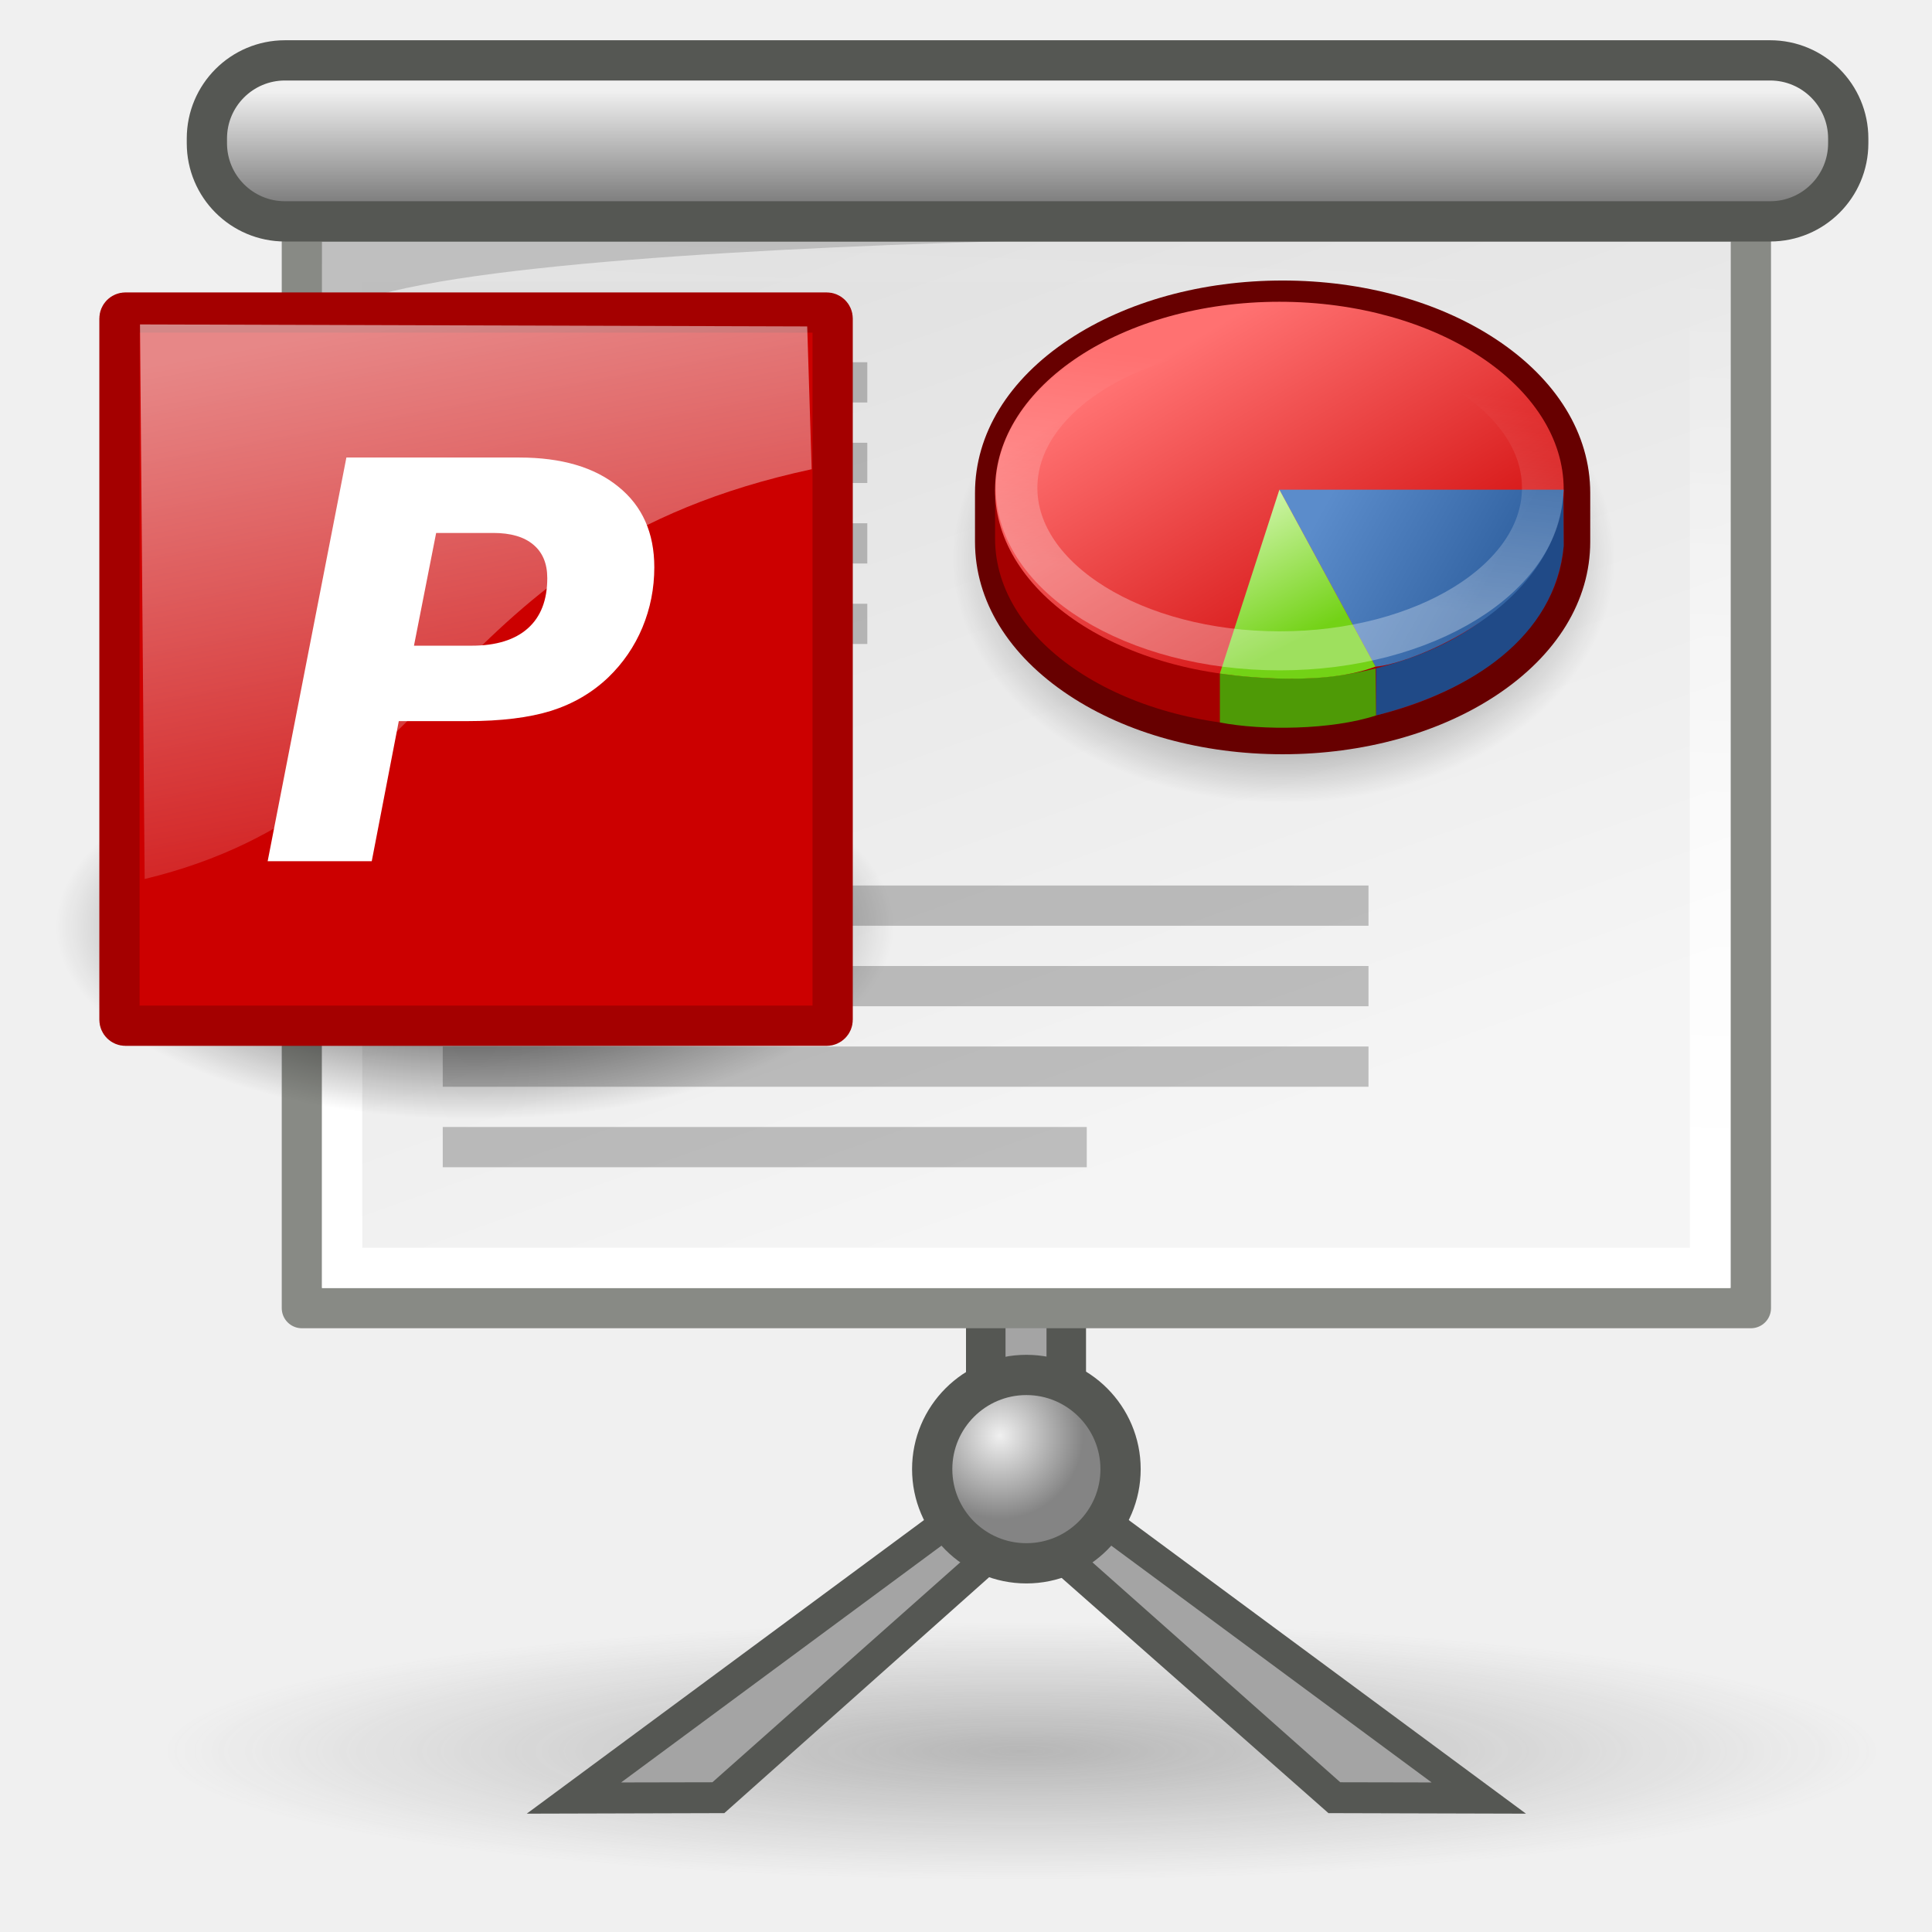
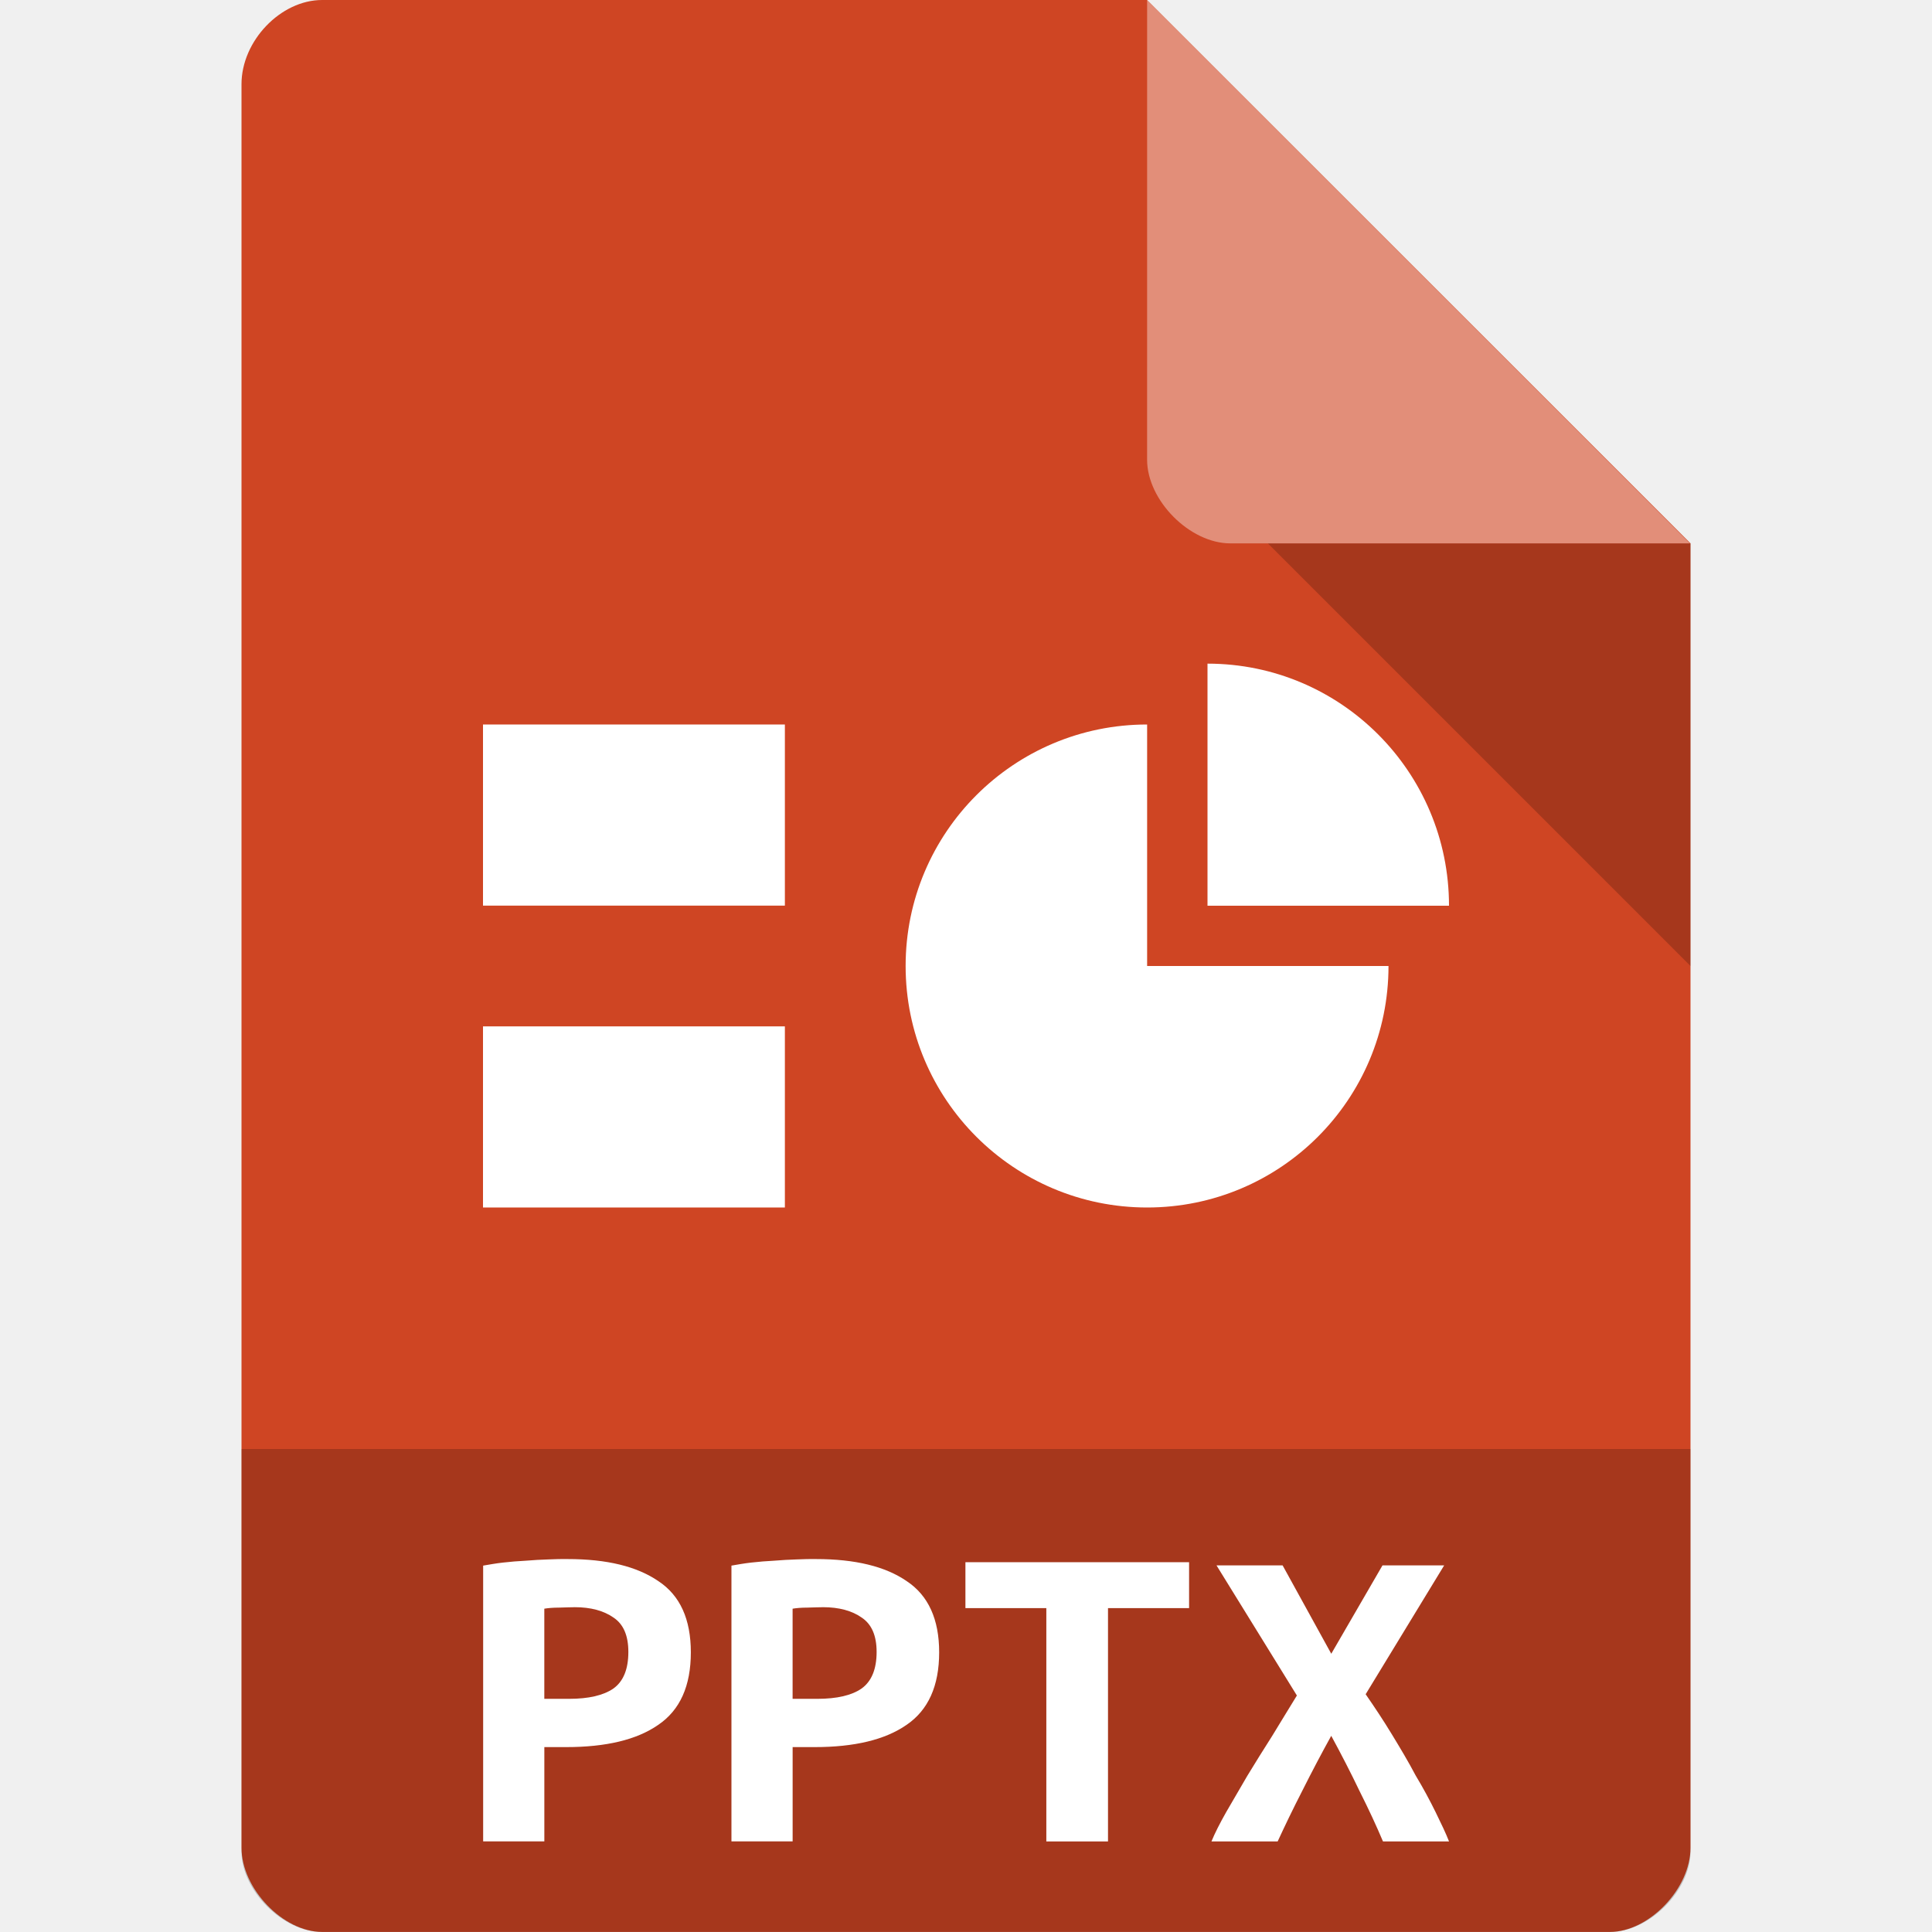
- <svg xmlns="http://www.w3.org/2000/svg" xmlns:xlink="http://www.w3.org/1999/xlink" height="52" viewBox="0 0 48 48" width="52">
-   <linearGradient id="a">
-     <stop offset="0" />
-     <stop offset="1" stop-opacity="0" />
-   </linearGradient>
-   <radialGradient id="b" cx="15.116" cy="63.965" gradientTransform="scale(1.64399 .608276)" gradientUnits="userSpaceOnUse" r="12.289" xlink:href="#a" />
-   <linearGradient id="c" gradientTransform="matrix(.849077 0 0 .682478 3.441686 6.239688)" gradientUnits="userSpaceOnUse" x1="11.492" x2="17.199" y1="1.654" y2="26.729">
-     <stop offset="0" stop-color="#fff" />
-     <stop offset="1" stop-color="#fcfcff" stop-opacity="0" />
-   </linearGradient>
-   <linearGradient id="d">
-     <stop offset="0" stop-color="#fff" />
-     <stop offset="1" stop-color="#fff" stop-opacity="0" />
-   </linearGradient>
-   <linearGradient id="e" gradientTransform="matrix(1.868867 0 0 1.5088 -20.39097 -10.01652)" gradientUnits="userSpaceOnUse" x1="27.295" x2="20.945" y1="25.473" y2="11.004">
-     <stop offset="0" stop-color="#f5f5f5" />
-     <stop offset="1" stop-color="#e1e1e1" />
-   </linearGradient>
-   <radialGradient id="f" cx="24.843" cy="35.671" gradientUnits="userSpaceOnUse" r="2.067">
-     <stop offset="0" stop-color="#f0f0f0" />
-     <stop offset="1" stop-color="#848484" />
-   </radialGradient>
-   <radialGradient id="g" cx="26.163" cy="44.023" gradientTransform="matrix(1 0 0 .181159 0 36.04743)" gradientUnits="userSpaceOnUse" r="12.198">
-     <stop offset="0" stop-color="#5b5b5b" />
-     <stop offset="1" stop-color="#5b5b5b" stop-opacity="0" />
-   </radialGradient>
-   <linearGradient id="h" gradientTransform="matrix(1.905258 0 0 2.521777 -22.82065 -13.24604)" gradientUnits="userSpaceOnUse" x1="24.919" x2="24.919" y1="6.148" y2="7.46">
-     <stop offset="0" stop-color="#f0f0f0" />
-     <stop offset="1" stop-color="#686868" />
-   </linearGradient>
-   <linearGradient id="i" gradientUnits="userSpaceOnUse" x1="23.38" x2="24.245" xlink:href="#d" y1="28.369" y2="6" />
-   <radialGradient id="j" cx="28.284" cy="47.401" gradientTransform="scale(1.164226 .85894)" gradientUnits="userSpaceOnUse" r="13.804" xlink:href="#a" />
-   <linearGradient id="k" gradientUnits="userSpaceOnUse" x1="-22.976" x2="-14.36" y1="18.516" y2="33.016">
-     <stop offset="0" stop-color="#ff7171" />
-     <stop offset="1" stop-color="#c00" />
-   </linearGradient>
-   <linearGradient id="l" gradientUnits="userSpaceOnUse" x1="-16.387" x2="-9.735" y1="24.454" y2="28.196">
-     <stop offset="0" stop-color="#5b8ccb" />
-     <stop offset="1" stop-color="#3465a4" />
-   </linearGradient>
-   <linearGradient id="m" gradientUnits="userSpaceOnUse" x1="-17.863" x2="-20.822" y1="30.828" y2="25.015">
-     <stop offset="0" stop-color="#73d216" />
-     <stop offset="1" stop-color="#d5f7b3" />
-   </linearGradient>
-   <linearGradient id="n" gradientUnits="userSpaceOnUse" x1="-20.75" x2="-19.5" xlink:href="#d" y1="29" y2="18.75" />
-   <path d="m26.482 37.622h-1.982v-31.622h1.982v31.62z" fill="#a4a4a4" stroke="#555753" />
-   <path d="m26 37.622h-1.018v-31.622h1.018v31.62z" fill="#a4a4a4" />
-   <path d="m43.5 32.5h-36v-27h36z" fill="url(#e)" stroke="#888a85" stroke-linejoin="round" />
-   <path d="m38.361 44.023a12.198 2.21 0 1 1 -24.395 0 12.198 2.21 0 1 1 24.395 0z" fill="url(#g)" opacity=".39" transform="matrix(1.749254 0 0 1.452548 -20.38301 -20.43749)" />
-   <g fill="#a4a4a4" stroke="#555753" transform="matrix(1.539016 0 0 1.539016 -12.89862 -11.05731)">
-     <path d="m31.492 35.959-6.275-4.638-.066.345 4.865 4.289z" />
-     <path d="m18.408 35.959 6.275-4.638-.05.402-4.75 4.232z" />
-   </g>
-   <path d="m42.484 31.5h-33.984v-25h33.984z" fill="none" stroke="url(#i)" />
-   <path d="m37.646 5.838h-29.646v2.162c1.671-2.349 29.646-2.162 29.646-2.162z" opacity=".16" />
-   <rect fill="url(#h)" height="4" rx="1.941" stroke="#555753" width="40.779" x="5.14" y="1.5" />
-   <g fill-opacity=".228">
-     <path d="m12.548 9h9v1h-9z" />
-     <path d="m12.548 11h9v1h-9z" />
-     <path d="m12.548 13h9v1h-9z" />
-     <path d="m12.548 15h9v1h-9z" />
-     <path d="m12.548 17h6v1h-6z" />
-     <path d="m11 22h23v1h-23z" />
-     <path d="m11 24h23v1h-23z" />
-     <path d="m11 26h23v1h-23z" />
-     <path d="m11 28h16v1h-16z" />
-   </g>
-   <path d="m49 40.714a16.071 11.857 0 1 1 -32.143 0 16.071 11.857 0 1 1 32.143 0z" fill="url(#j)" fill-rule="evenodd" transform="matrix(.512138 0 0 .512138 15.02915 -6.973422)" />
-   <g transform="matrix(.587368 0 0 .587368 42.73285 -2.197106)">
-     <path d="m-27.529 18.093c-2.569 1.698-3.983 4.005-3.983 6.498v2.069c0 2.491 1.414 4.798 3.983 6.497 2.426 1.604 5.633 2.487 9.029 2.487 3.395 0 6.601-.884 9.029-2.487 2.568-1.698 3.982-4.005 3.982-6.497v-2.069c0-2.493-1.415-4.8-3.982-6.498-2.427-1.603-5.634-2.487-9.029-2.487-3.396 0-6.603.884-9.029 2.487z" fill="#670000" />
-     <path d="m-7.024 24.454c-1.379-3.387-6.053-5.88-11.612-5.88-5.559 0-10.234 2.494-11.612 5.88h-.415v2.07c0 4.39 5.385 7.949 12.027 7.949 6.643 0 12.026-3.559 12.026-7.949v-2.07z" fill="#a40000" />
-     <path d="m-6.61 24.454c0 4.391-5.384 7.949-12.026 7.949-6.643 0-12.027-3.559-12.027-7.949 0-4.391 5.385-7.949 12.027-7.949 6.643 0 12.026 3.559 12.026 7.949z" fill="url(#k)" />
-     <path d="m-6.61 26.833-.015-2.166c-1.304 4.501-4.237 6.408-7.923 7.341v1.994c3.991-1.004 7.562-3.289 7.939-7.169z" fill="#204a87" />
-     <path d="m-6.61 24.454c-.275 5.079-6.558 7.396-7.961 7.484l-4.066-7.484h12.026z" fill="url(#l)" />
-     <path d="m-21.154 34.298v-2.069c2.263.295 4.34.347 6.583-.214l.022 1.988c-1.879.616-4.82.645-6.605.296z" fill="#4e9a06" />
-     <path d="m-18.637 24.454 4.066 7.483c-2.489.949-6.583.291-6.583.291z" fill="url(#m)" />
-     <path d="m-6.875 24.375a11.75 7.75 0 1 1 -23.5 0 11.75 7.75 0 1 1 23.5 0z" display="block" fill="none" opacity=".311" stroke="url(#n)" stroke-width="1.855" transform="matrix(.946982 0 0 .889701 -.987461 2.688545)" />
-   </g>
-   <g fill="#a4a4a4" transform="matrix(1.539016 0 0 1.539016 -12.89862 -11.05731)">
-     <path d="m30.015 35.956 1.477.003-6.275-4.638-.439-.014 5.238 4.648z" />
-     <path d="m19.884 35.956-1.476.003 6.275-4.638.438-.014-5.238 4.648z" />
-   </g>
-   <path d="m27.84 36.5c0 1.292-1.047 2.34-2.34 2.34-1.292 0-2.34-1.047-2.34-2.34 0-1.289 1.047-2.34 2.34-2.34 1.292 0 2.34 1.051 2.34 2.34z" fill="url(#f)" stroke="#555753" />
-   <path d="m45.053 38.909a20.203 7.475 0 1 1 -40.406 0 20.203 7.475 0 1 1 40.406 0z" fill="url(#b)" transform="matrix(.51549 0 0 .640881 -1.013414 -1.914832)" />
-   <rect fill="#c00" height="17.719" rx=".149" stroke="#a40000" stroke-linejoin="round" width="17.719" x="2.968" y="7.765" />
-   <path d="m3.478 8.06.116 13.779c7.569-1.829 7.161-8.159 16.572-10.181l-.111-3.548z" fill="url(#c)" fill-rule="evenodd" opacity=".531" />
-   <path d="m8.606 11.367h4.292q1.579 0 2.465.725.893.719.893 2.002 0 .786-.296 1.498-.296.705-.846 1.236-.598.571-1.424.833-.826.255-2.076.255h-1.706l-.672 3.48h-2.586zm2.23 1.874-.551 2.801h1.431q.914 0 1.397-.43.484-.43.484-1.249 0-.544-.349-.833-.343-.289-.994-.289z" fill="#fff" />
+ <svg xmlns="http://www.w3.org/2000/svg" viewBox="0 0 64 64">
+   <path d="m 10.672 0 c -1.375 0 -2.672 1.355 -2.672 2.789 l 0 58.42 c 0 1.355 1.375 2.789 2.672 2.789 l 42.656 0 c 1.297 0 2.672 -1.434 2.672 -2.789 l 0 -43.21 -18 -18 m -27.328 0" style="fill:#cf4523;fill-opacity:1;stroke:none;fill-rule:nonzero" />
+   <path d="m 42 18 14 14 0 -14 z m 0 0" style="fill:#000;fill-opacity:0.196;stroke:none;fill-rule:nonzero" />
+   <path d="m 38 0 17.984 18 -15.227 0 c -1.348 0 -2.758 -1.426 -2.758 -2.773 m 0 -15.227" style="fill:#fff;fill-opacity:0.392;stroke:none;fill-rule:nonzero" />
+   <path d="m 8 48 0 13.336 c 0 1.297 1.375 2.664 2.664 2.664 l 42.672 0 c 1.289 0 2.664 -1.367 2.664 -2.664 l 0 -13.336 m -48 0" style="fill:#000;fill-opacity:0.196;stroke:none;fill-rule:nonzero" />
+   <path d="m 16 24 10 0 0 6 -10 0 z m 0 0" style="fill:#fff;fill-opacity:1;stroke:none;fill-rule:nonzero" />
+   <path d="m 18.804 51.646 c 1.296 0 2.294 0.242 3.01 0.734 0.715 0.473 1.071 1.26 1.071 2.356 0 1.11 -0.356 1.913 -1.084 2.405 -0.712 0.493 -1.727 0.734 -3.048 0.734 l -0.721 0 0 3.123 l -2.027 0 0 -9.135 c 0.199 -0.033 0.418 -0.075 0.659 -0.101 0.251 -0.029 0.506 -0.049 0.76 -0.062 0.251 -0.02 0.499 -0.036 0.738 -0.042 0.242 -0.013 0.454 -0.013 0.646 -0.013 m 0.225 1.596 c -0.117 0 -0.287 0.007 -0.506 0.013 -0.212 0 -0.379 0.016 -0.496 0.036 l 0 2.986 0.822 0 c 0.646 0 1.139 -0.114 1.469 -0.343 0.33 -0.238 0.493 -0.643 0.493 -1.211 0 -0.542 -0.163 -0.92 -0.493 -1.139 -0.323 -0.225 -0.747 -0.343 -1.289 -0.343" style="fill:#fff;fill-opacity:1;stroke:none;fill-rule:nonzero" />
+   <path d="m 27.03 51.646 c 1.296 0 2.298 0.242 3.01 0.734 0.712 0.473 1.071 1.26 1.071 2.356 0 1.11 -0.359 1.913 -1.084 2.405 -0.712 0.493 -1.727 0.734 -3.042 0.734 l -0.728 0 0 3.123 -2.027 0 0 -9.135 c 0.196 -0.033 0.418 -0.075 0.656 -0.101 0.255 -0.029 0.509 -0.049 0.76 -0.062 0.255 -0.02 0.499 -0.036 0.741 -0.042 0.238 -0.013 0.46 -0.013 0.643 -0.013 m 0.228 1.596 c -0.117 0 -0.29 0.007 -0.509 0.013 -0.212 0 -0.375 0.016 -0.493 0.036 l 0 2.986 0.822 0 c 0.643 0 1.139 -0.114 1.465 -0.343 0.33 -0.238 0.496 -0.643 0.496 -1.211 0 -0.542 -0.166 -0.92 -0.496 -1.139 -0.32 -0.225 -0.747 -0.343 -1.286 -0.343" style="fill:#fff;fill-opacity:1;stroke:none;fill-rule:nonzero" />
+   <path d="m 39.39 51.75 0 1.521 -2.686 0 0 7.729 -2.043 0 0 -7.729 -2.68 0 0 -1.521 7.409 0" style="fill:#fff;fill-opacity:1;stroke:none;fill-rule:nonzero" />
+   <path d="m 16 34 10 0 0 6 -10 0 z m 0 0" style="fill:#fff;fill-opacity:1;stroke:none;fill-rule:nonzero" />
+   <path d="m 40 21.984 0 8.02 l 8 0 c 0 -4.43 -3.582 -8.02 -8 -8.02 z m 0 0" style="fill:#fff;fill-opacity:1;stroke:none;fill-rule:nonzero" />
+   <path d="m 38 24 c -4.418 0 -8 3.578 -8 8 c 0 4.422 3.586 8 8 8 c 4.418 0 7.996 -3.578 7.996 -8 l -7.996 0 z m 0 0" style="fill:#fff;fill-opacity:1;stroke:none;fill-rule:nonzero" />
+   <path d="m 45.813 61 c -0.212 -0.503 -0.47 -1.061 -0.777 -1.671 -0.294 -0.614 -0.607 -1.221 -0.937 -1.828 -0.32 0.578 -0.636 1.178 -0.956 1.815 c -0.317 0.617 -0.587 1.181 -0.819 1.684 l -2.193 0 c 0.111 -0.271 0.271 -0.587 0.483 -0.963 0.215 -0.372 0.454 -0.777 0.705 -1.211 0.264 -0.431 0.539 -0.878 0.826 -1.325 0.284 -0.47 0.558 -0.911 0.816 -1.335 l -2.663 -4.311 2.19 0 1.612 2.928 1.697 -2.928 2.043 0 -2.601 4.269 c 0.294 0.424 0.587 0.865 0.868 1.328 0.284 0.467 0.552 0.914 0.787 1.361 0.261 0.434 0.477 0.839 0.666 1.224 c 0.183 0.375 0.336 0.692 0.441 0.963 l -2.187 0" style="fill:#fff;fill-opacity:1;stroke:none;fill-rule:nonzero" />
</svg>
